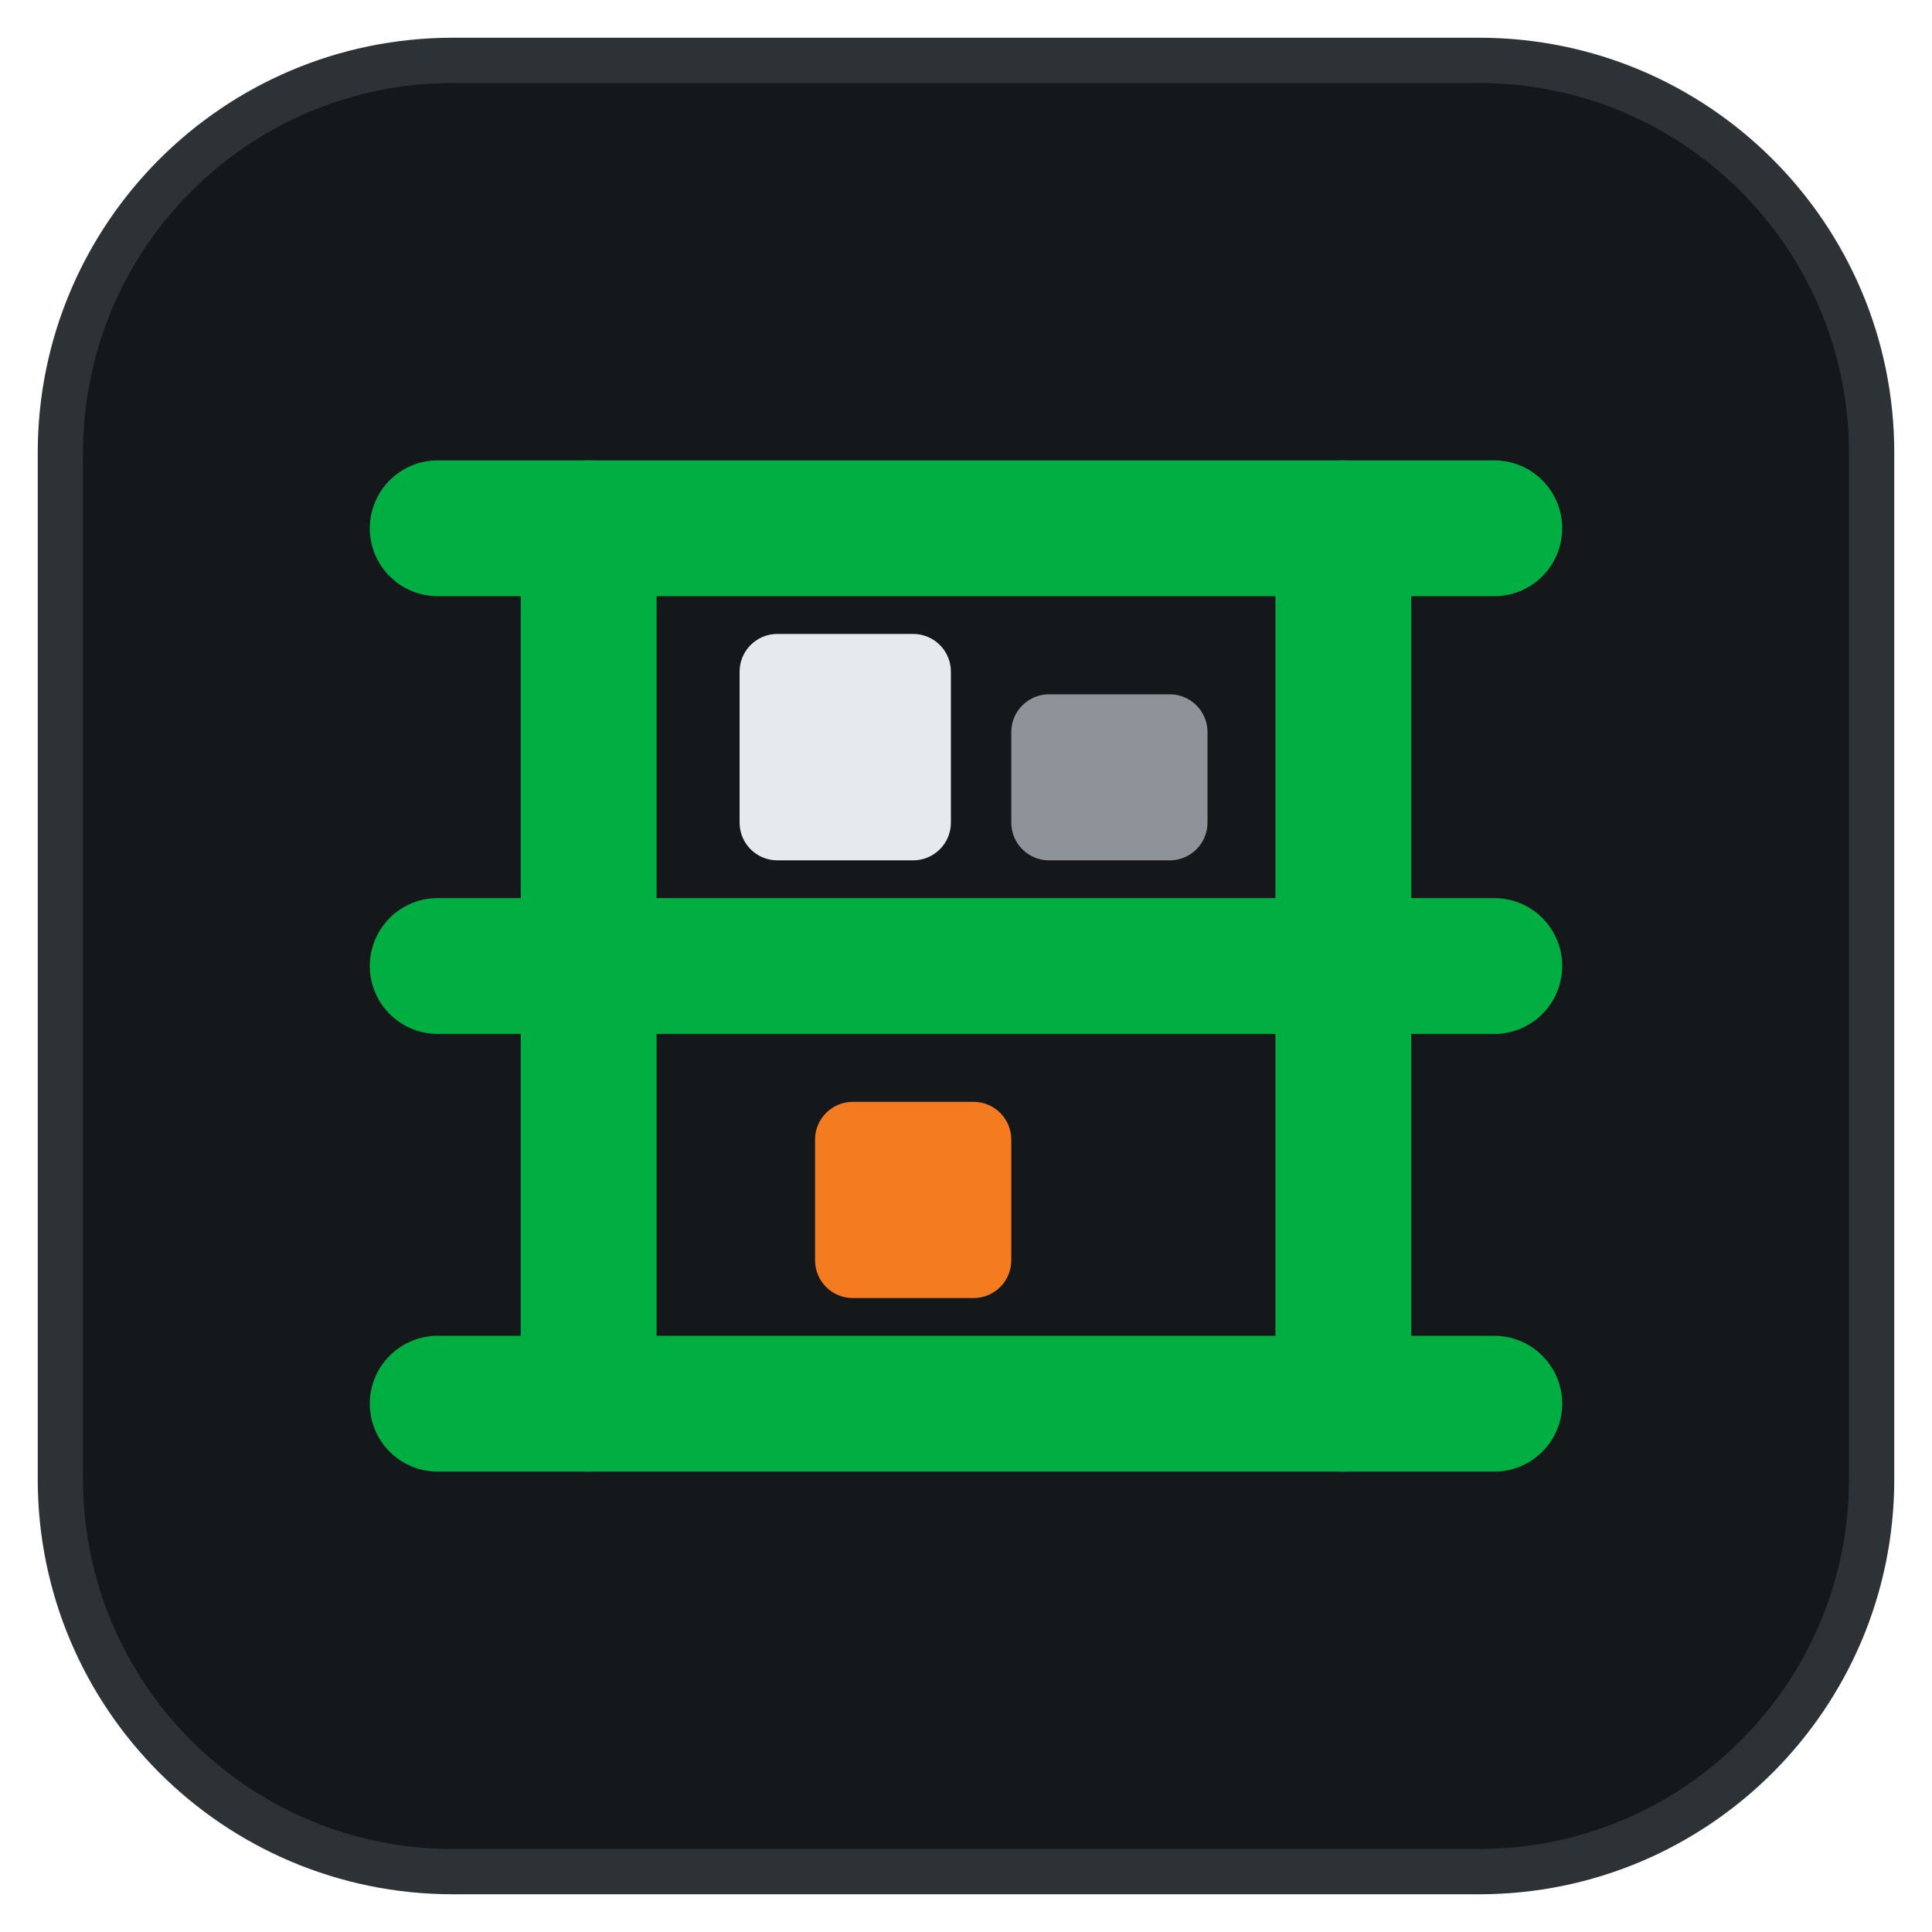
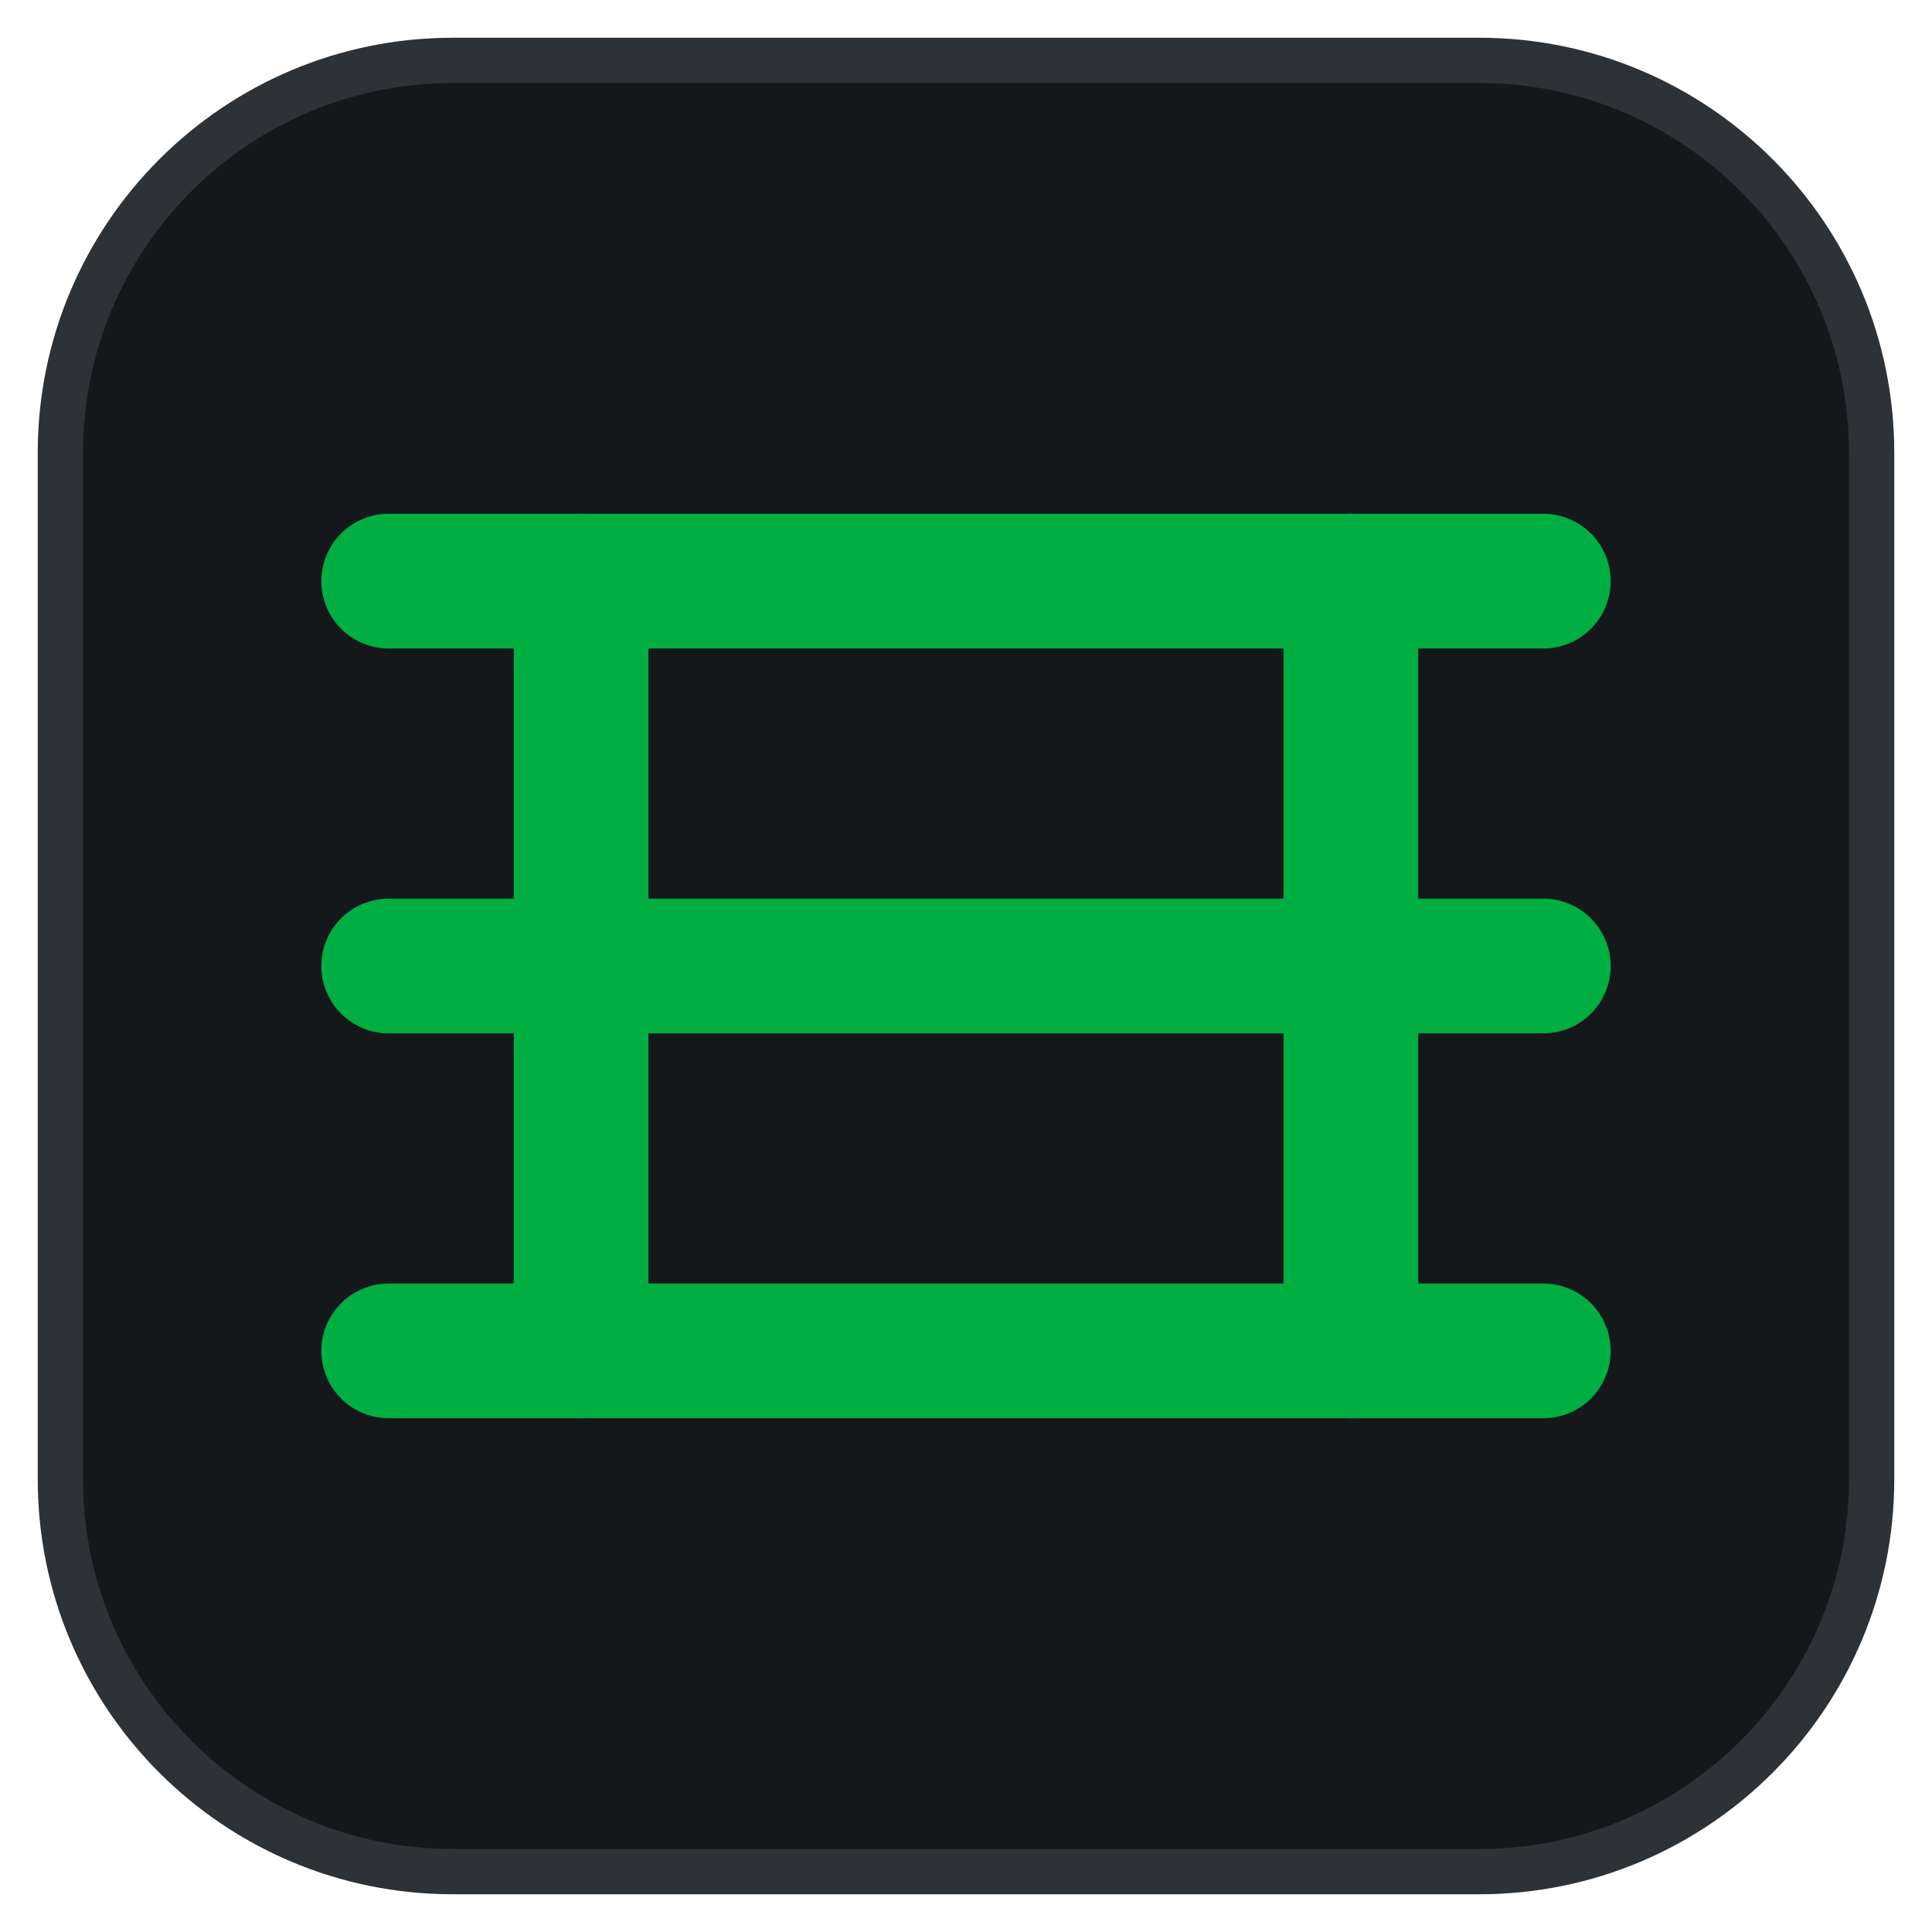
<svg xmlns="http://www.w3.org/2000/svg" viewBox="0 0 256 256">
  <rect x="8" y="8" width="240" height="240" rx="52" fill="#15181a" />
  <rect x="8" y="8" width="240" height="240" rx="52" fill="none" stroke="#2d3236" stroke-width="6" />
-   <g stroke="#00ae42" stroke-width="18" stroke-linecap="round" fill="none">
-     <path d="M58 70h140M58 128h140M58 186h140" />
-     <path d="M78 70v116M178 70v116" />
+   <g transform="translate(26 26) scale(8.5)">
+     <g fill="none" stroke="#00ae42" stroke-width="2.1" stroke-linecap="round" stroke-linejoin="round">
+       <path d="M3 6h18M3 12h18M3 18h18" />
+       <path d="M6 6v12M18 6v12" />
+     </g>
  </g>
-   <rect x="98" y="84" width="28" height="30" rx="5" fill="#e7eaec" />
-   <rect x="134" y="92" width="26" height="22" rx="5" fill="#8e9399" />
-   <rect x="108" y="146" width="26" height="26" rx="5" fill="#f47b20" />
</svg>
